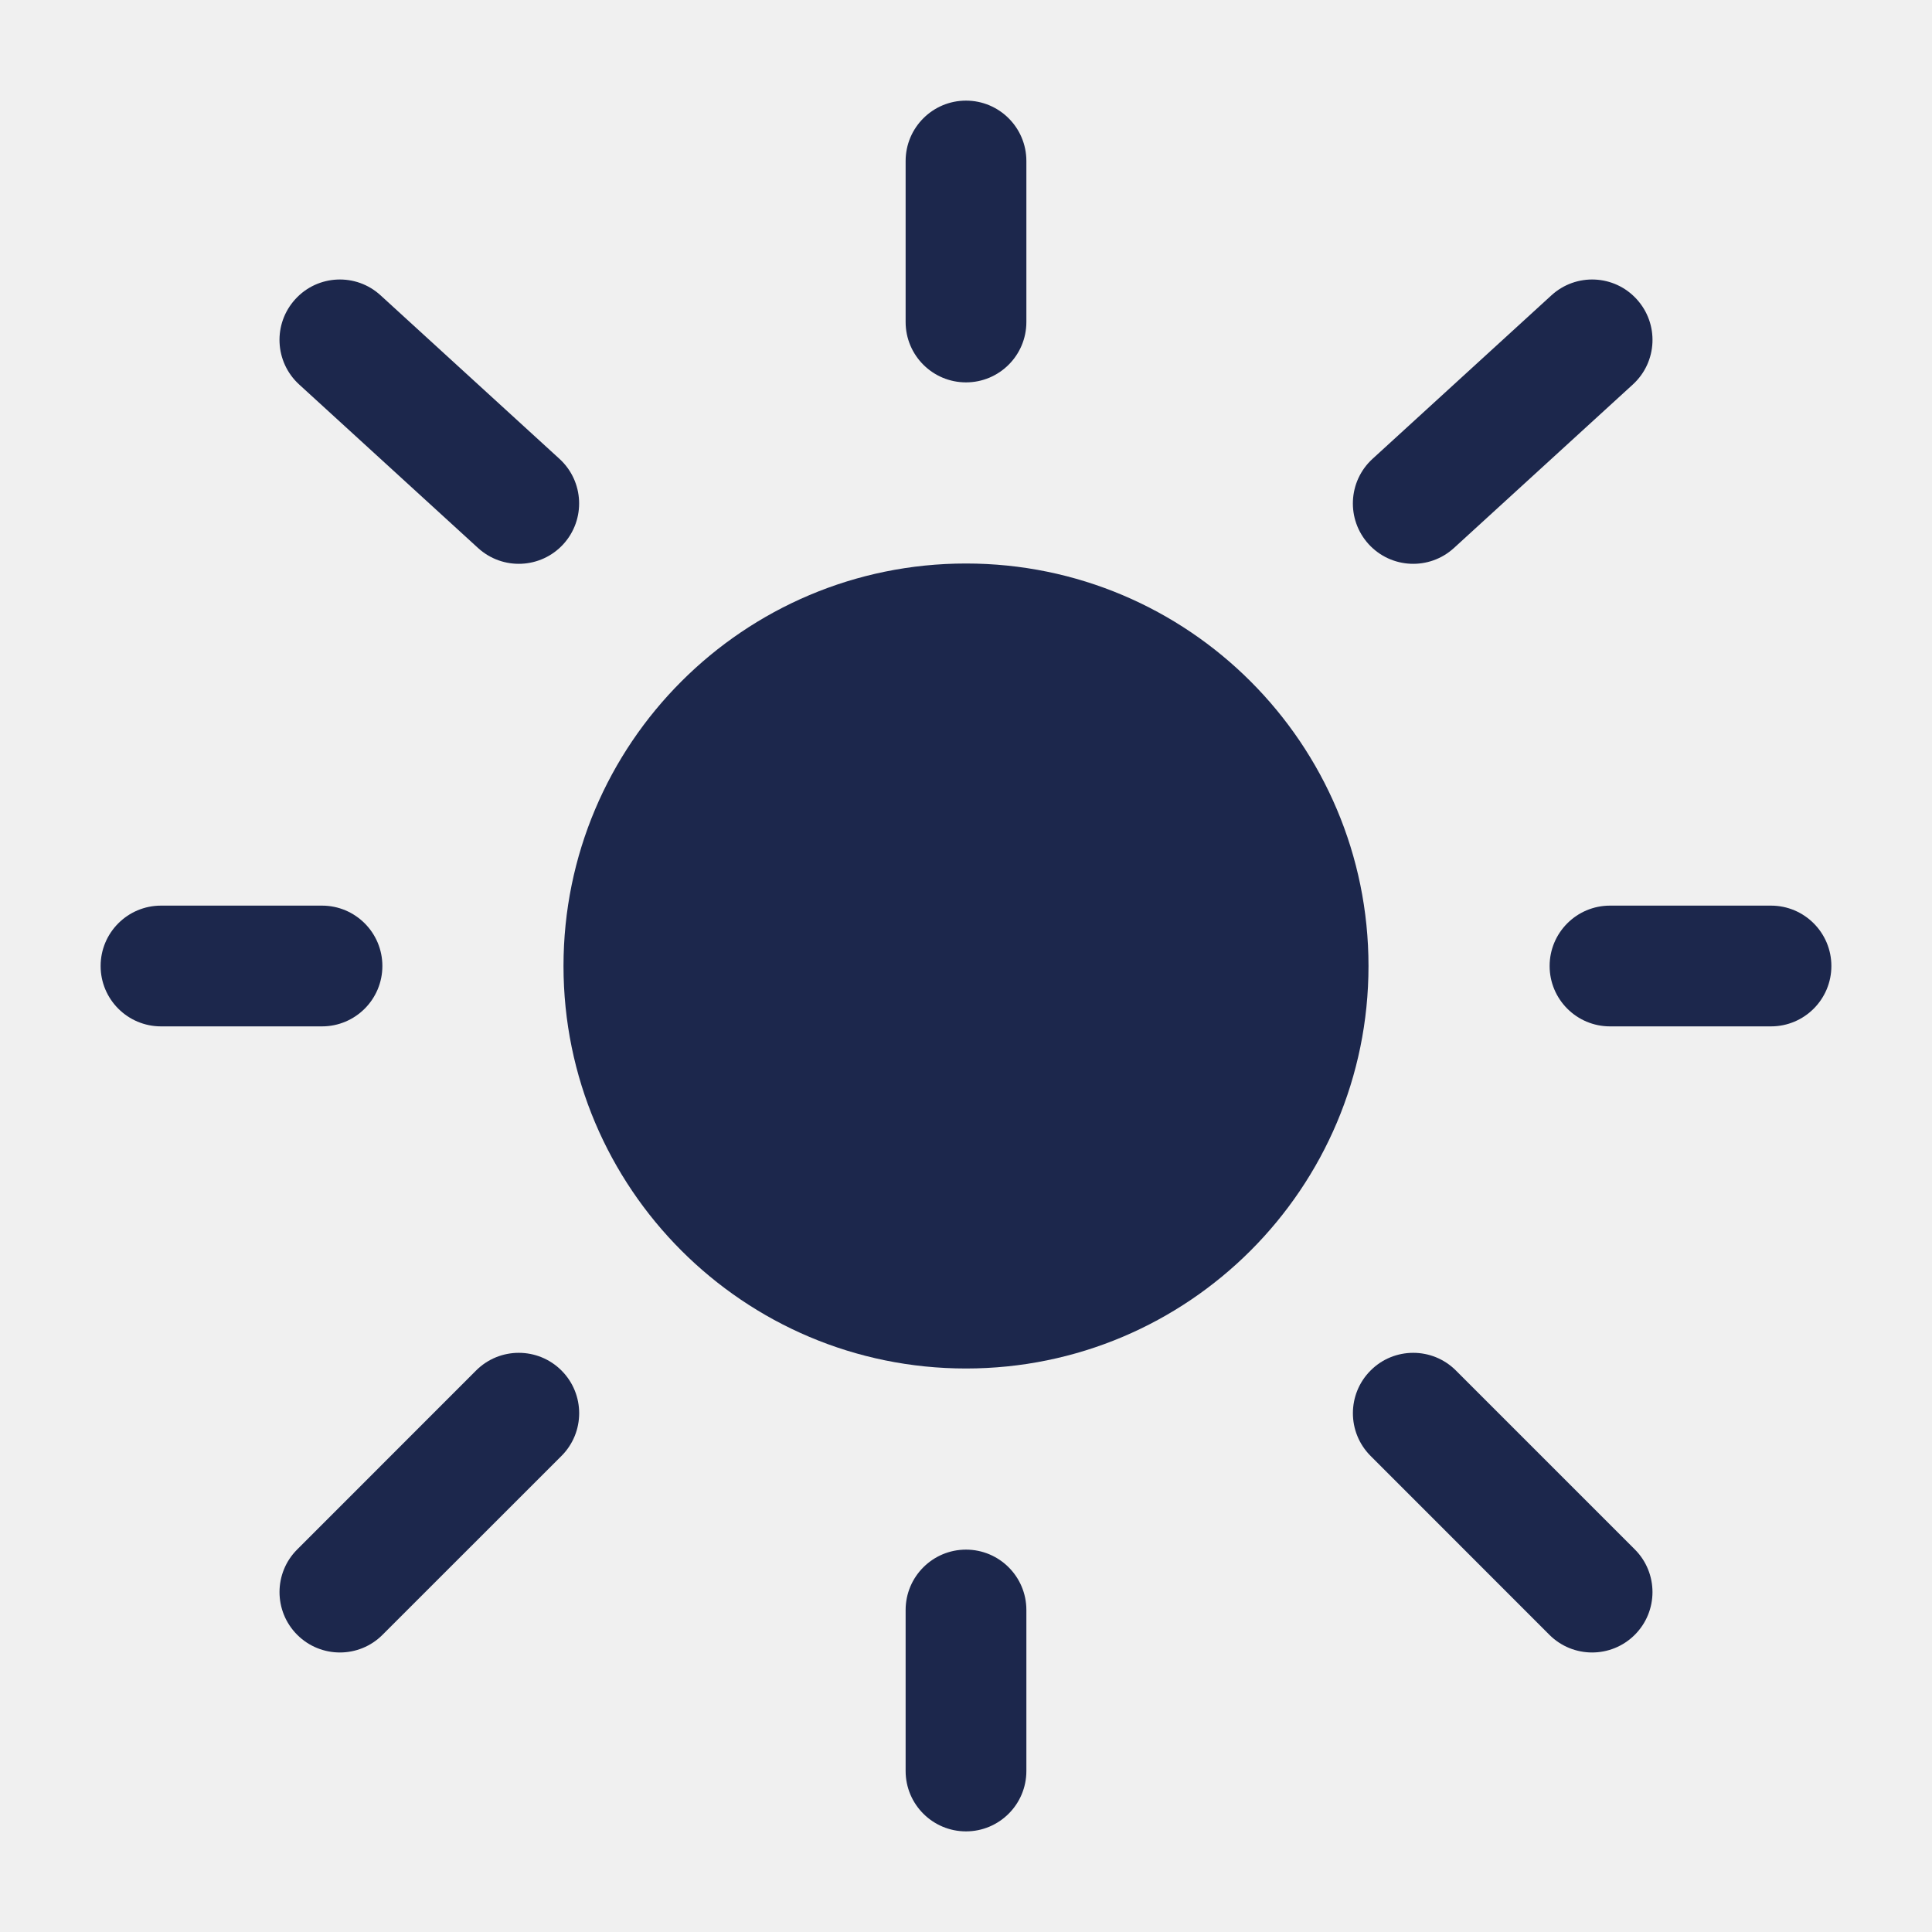
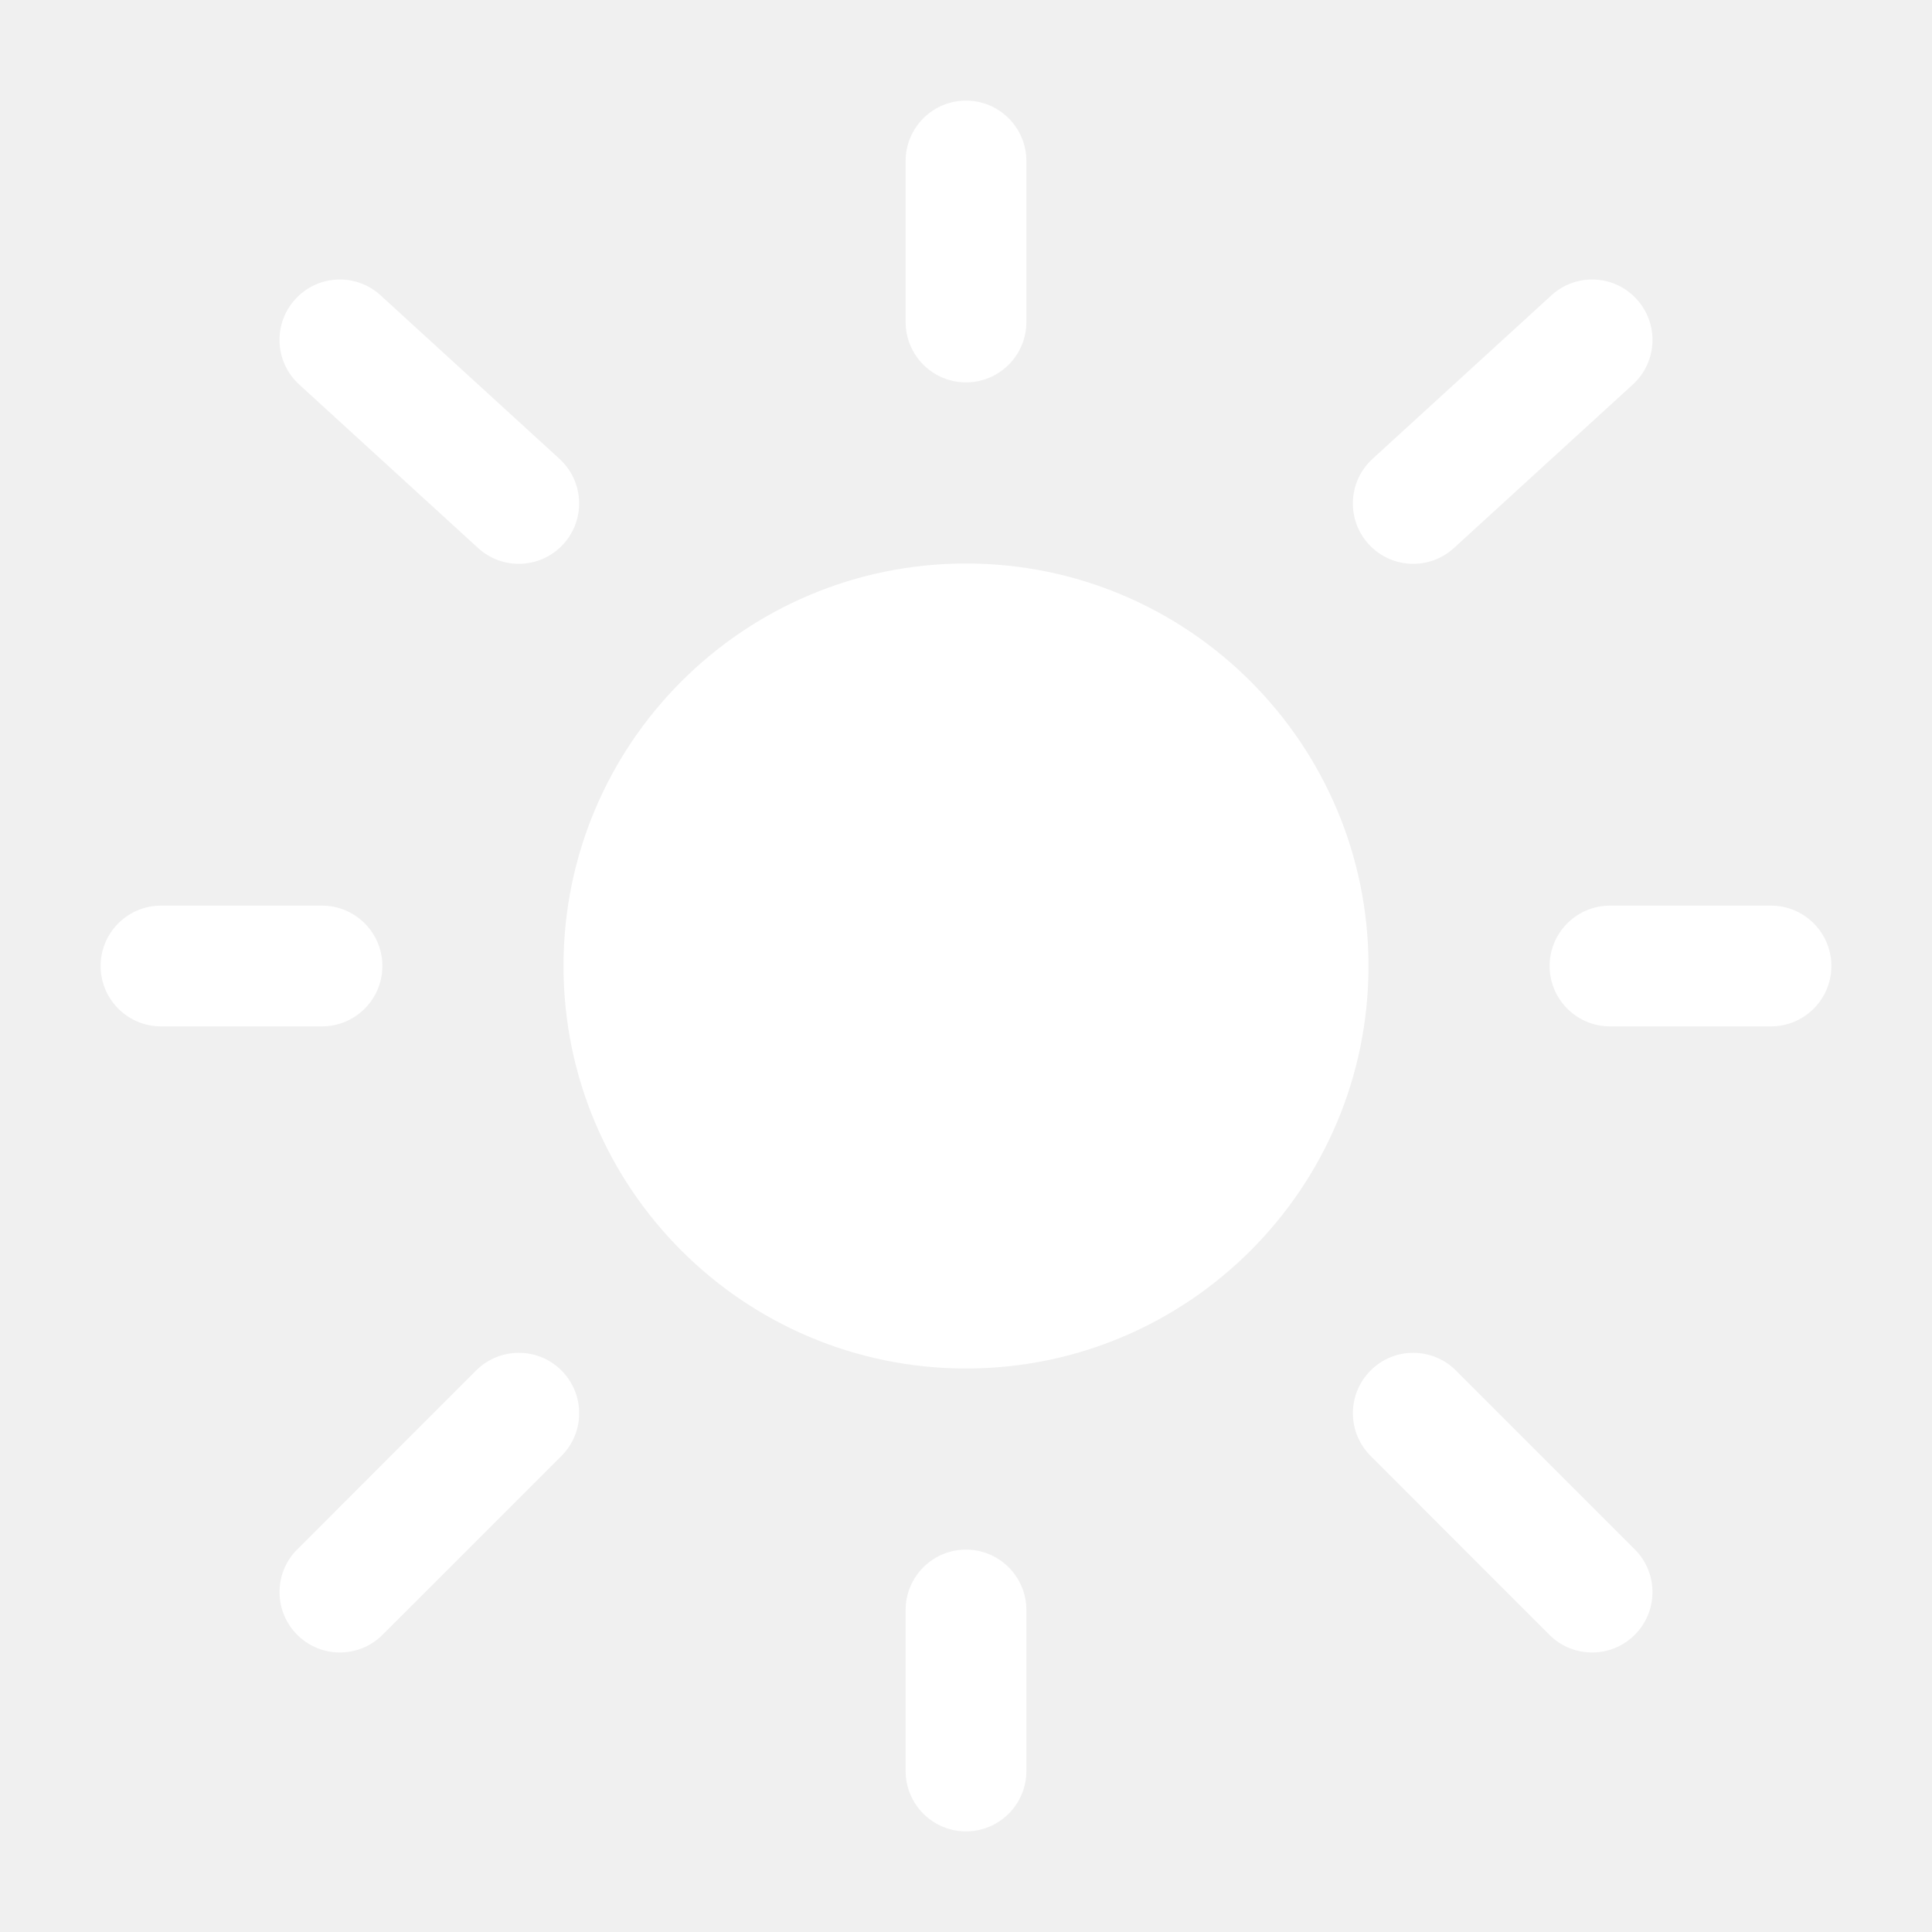
<svg xmlns="http://www.w3.org/2000/svg" width="25px" height="25px" viewBox="0 0 24 24" fill="none">
-   <path d="M17 12C17 14.761 14.761 17 12 17C9.239 17 7 14.761 7 12C7 9.239 9.239 7 12 7C14.761 7 17 9.239 17 12Z" fill="#1C274C" />
-   <path fill-rule="evenodd" clip-rule="evenodd" d="M12 1.25C12.414 1.25 12.75 1.586 12.75 2V4C12.75 4.414 12.414 4.75 12 4.75C11.586 4.75 11.25 4.414 11.25 4V2C11.25 1.586 11.586 1.25 12 1.25ZM3.669 3.716C3.948 3.41 4.423 3.389 4.728 3.669L6.95 5.7C7.256 5.98 7.277 6.454 6.998 6.76C6.718 7.066 6.244 7.087 5.938 6.807L3.716 4.776C3.41 4.496 3.389 4.022 3.669 3.716ZM20.331 3.716C20.611 4.022 20.59 4.496 20.284 4.776L18.062 6.807C17.756 7.087 17.282 7.066 17.002 6.76C16.723 6.454 16.744 5.98 17.05 5.7L19.272 3.669C19.578 3.389 20.052 3.41 20.331 3.716ZM1.25 12C1.25 11.586 1.586 11.25 2 11.25H4C4.414 11.25 4.75 11.586 4.75 12C4.75 12.414 4.414 12.75 4 12.75H2C1.586 12.75 1.25 12.414 1.25 12ZM19.25 12C19.25 11.586 19.586 11.25 20 11.25H22C22.414 11.25 22.75 11.586 22.75 12C22.75 12.414 22.414 12.75 22 12.75H20C19.586 12.75 19.25 12.414 19.25 12ZM17.026 17.025C17.318 16.732 17.793 16.732 18.086 17.025L20.308 19.247C20.601 19.54 20.601 20.015 20.308 20.308C20.015 20.601 19.54 20.601 19.247 20.308L17.026 18.086C16.733 17.793 16.733 17.318 17.026 17.025ZM6.975 17.025C7.268 17.318 7.268 17.793 6.975 18.086L4.752 20.308C4.46 20.601 3.985 20.601 3.692 20.308C3.399 20.015 3.399 19.54 3.692 19.248L5.914 17.025C6.207 16.732 6.682 16.732 6.975 17.025ZM12 19.25C12.414 19.25 12.75 19.586 12.75 20V22C12.75 22.414 12.414 22.75 12 22.75C11.586 22.75 11.25 22.414 11.25 22V20C11.25 19.586 11.586 19.25 12 19.25Z" fill="#1C274C" />
+   <path d="M17 12C17 14.761 14.761 17 12 17C9.239 17 7 14.761 7 12C7 9.239 9.239 7 12 7C14.761 7 17 9.239 17 12Z" fill="#fff" />
+   <path fill-rule="evenodd" clip-rule="evenodd" d="M12 1.25C12.414 1.25 12.75 1.586 12.75 2V4C12.75 4.414 12.414 4.75 12 4.75C11.586 4.75 11.25 4.414 11.25 4V2C11.25 1.586 11.586 1.25 12 1.25ZM3.669 3.716C3.948 3.41 4.423 3.389 4.728 3.669L6.95 5.7C7.256 5.98 7.277 6.454 6.998 6.76C6.718 7.066 6.244 7.087 5.938 6.807L3.716 4.776C3.41 4.496 3.389 4.022 3.669 3.716ZM20.331 3.716C20.611 4.022 20.59 4.496 20.284 4.776L18.062 6.807C17.756 7.087 17.282 7.066 17.002 6.76C16.723 6.454 16.744 5.98 17.05 5.7L19.272 3.669C19.578 3.389 20.052 3.41 20.331 3.716ZM1.25 12C1.25 11.586 1.586 11.25 2 11.25H4C4.414 11.25 4.75 11.586 4.75 12C4.75 12.414 4.414 12.75 4 12.75H2C1.586 12.75 1.25 12.414 1.25 12ZM19.25 12C19.25 11.586 19.586 11.25 20 11.25H22C22.414 11.25 22.75 11.586 22.75 12C22.75 12.414 22.414 12.75 22 12.75H20C19.586 12.75 19.25 12.414 19.25 12ZM17.026 17.025C17.318 16.732 17.793 16.732 18.086 17.025L20.308 19.247C20.601 19.54 20.601 20.015 20.308 20.308C20.015 20.601 19.54 20.601 19.247 20.308L17.026 18.086C16.733 17.793 16.733 17.318 17.026 17.025ZM6.975 17.025C7.268 17.318 7.268 17.793 6.975 18.086L4.752 20.308C4.46 20.601 3.985 20.601 3.692 20.308C3.399 20.015 3.399 19.54 3.692 19.248L5.914 17.025C6.207 16.732 6.682 16.732 6.975 17.025ZM12 19.25C12.414 19.25 12.75 19.586 12.75 20V22C12.75 22.414 12.414 22.75 12 22.75C11.586 22.75 11.25 22.414 11.25 22V20C11.25 19.586 11.586 19.25 12 19.25Z" fill="#fff" />
</svg>
